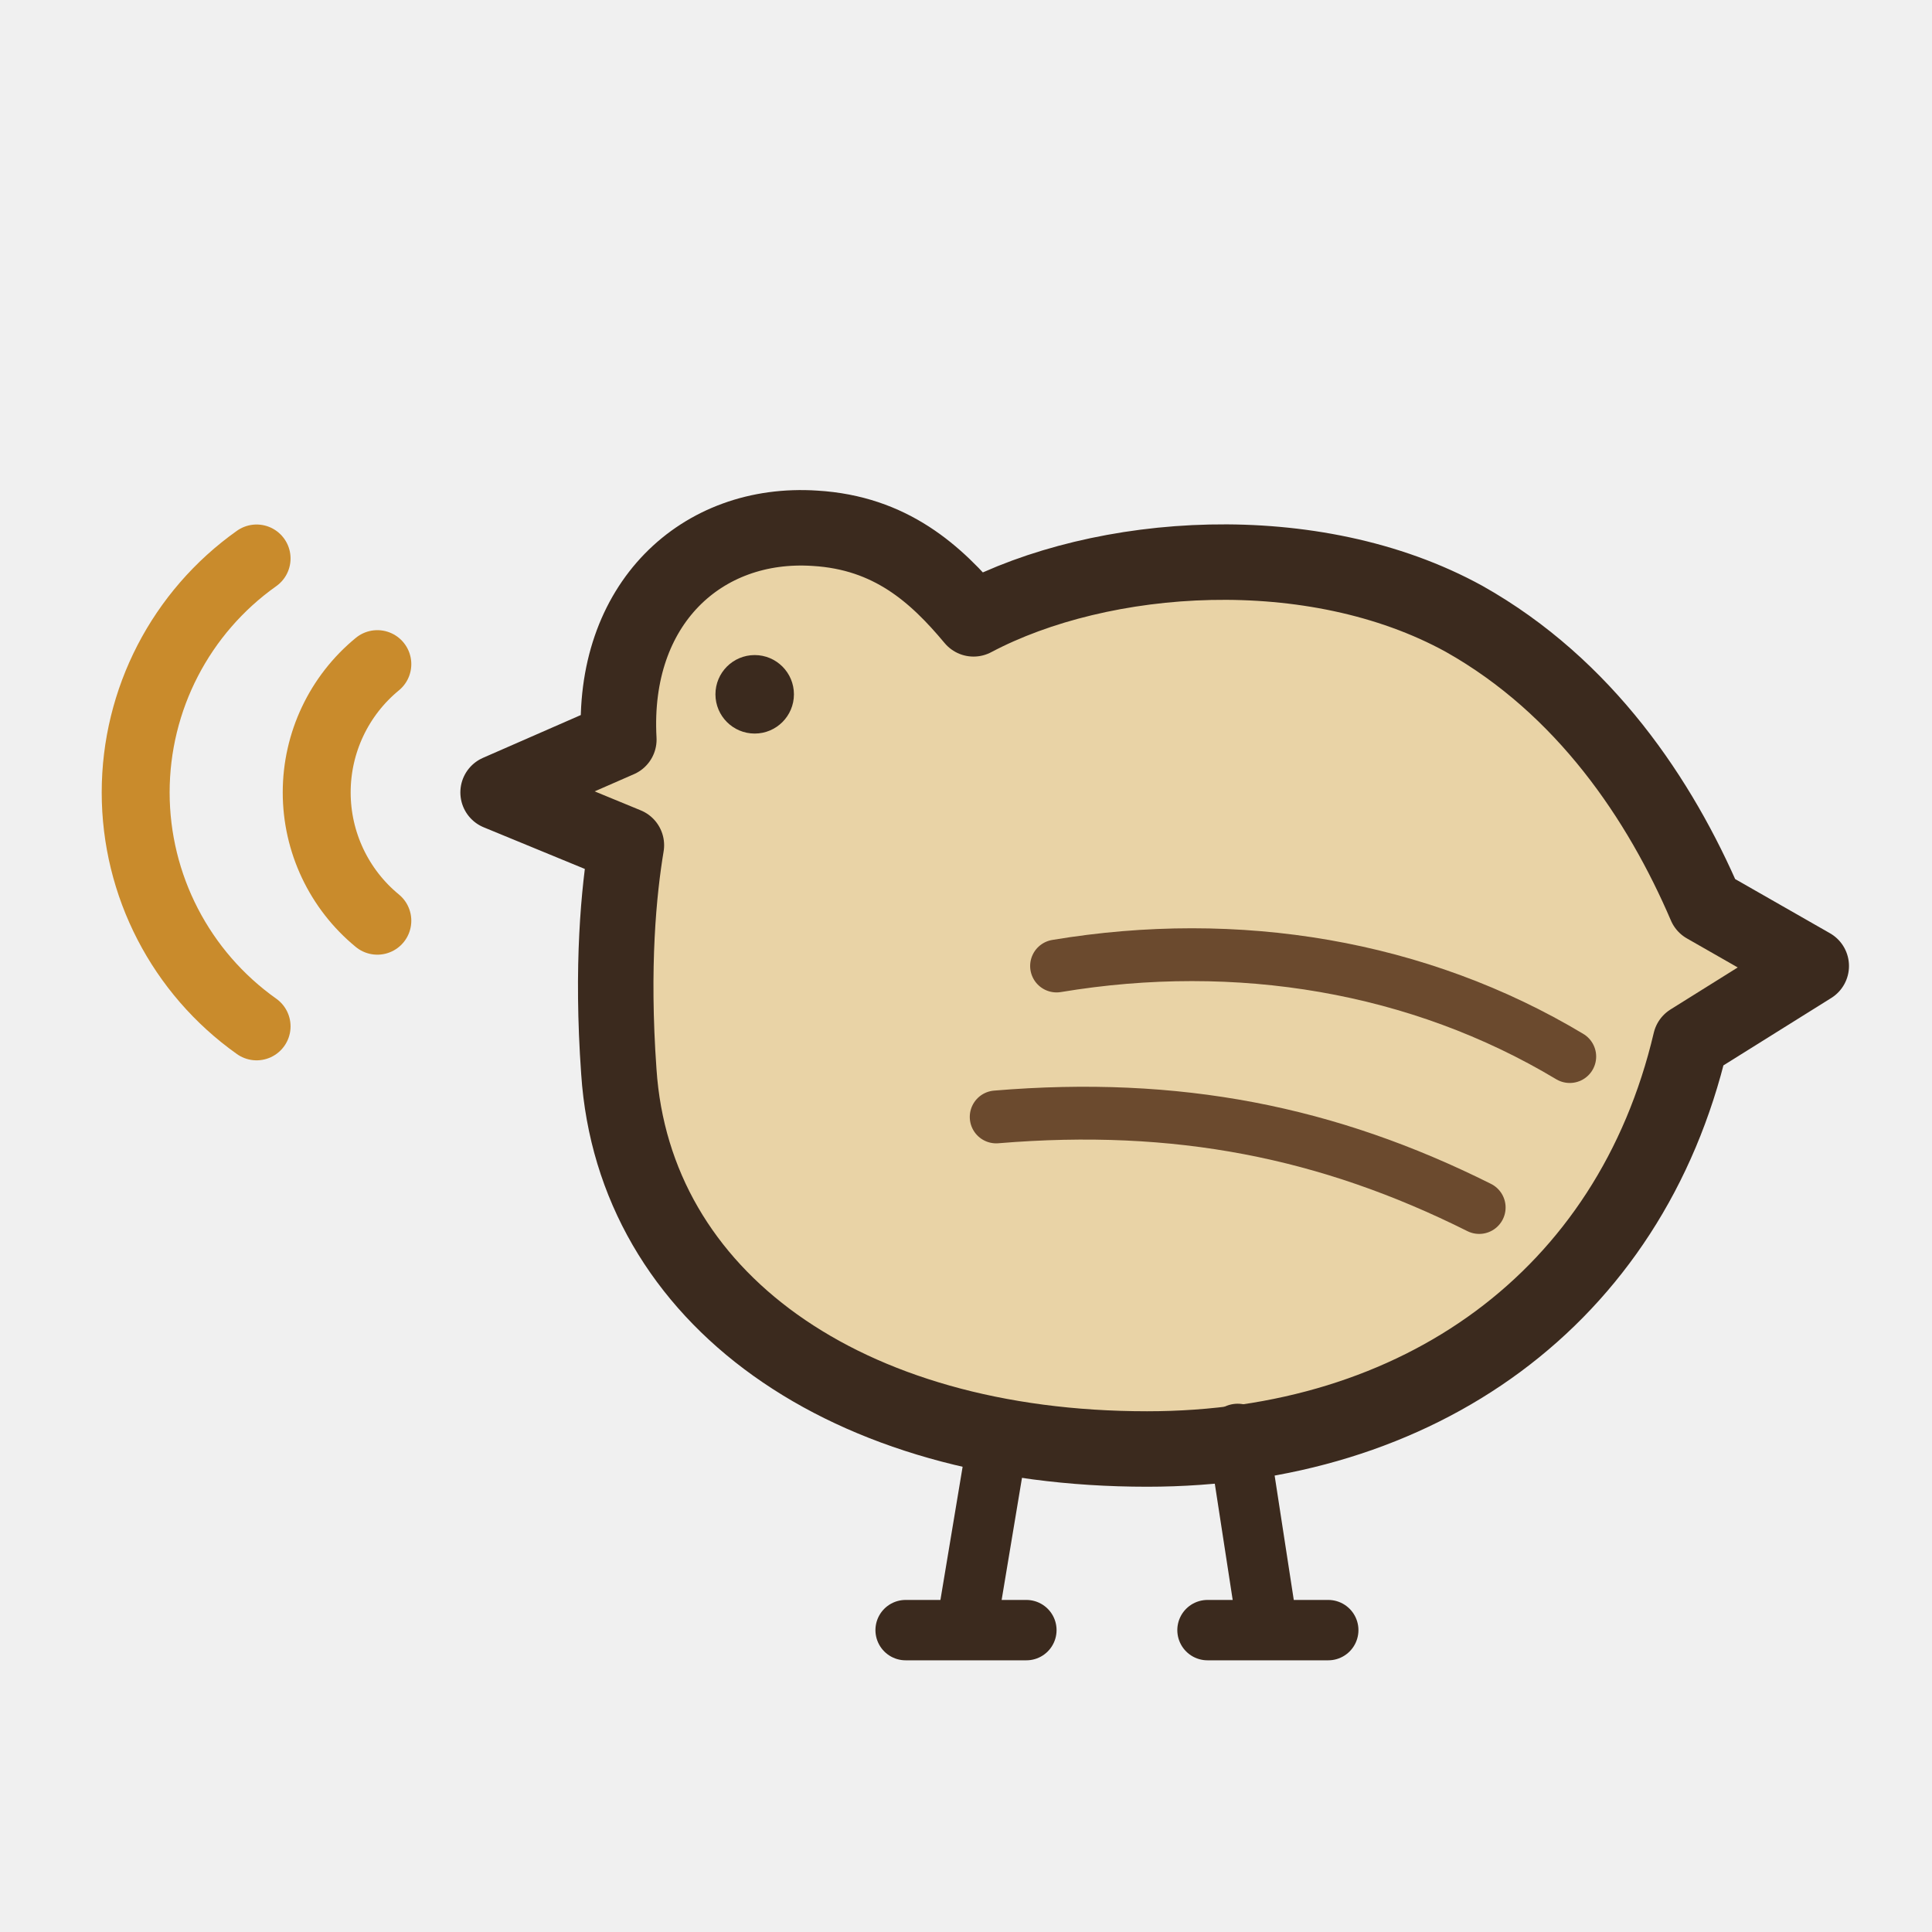
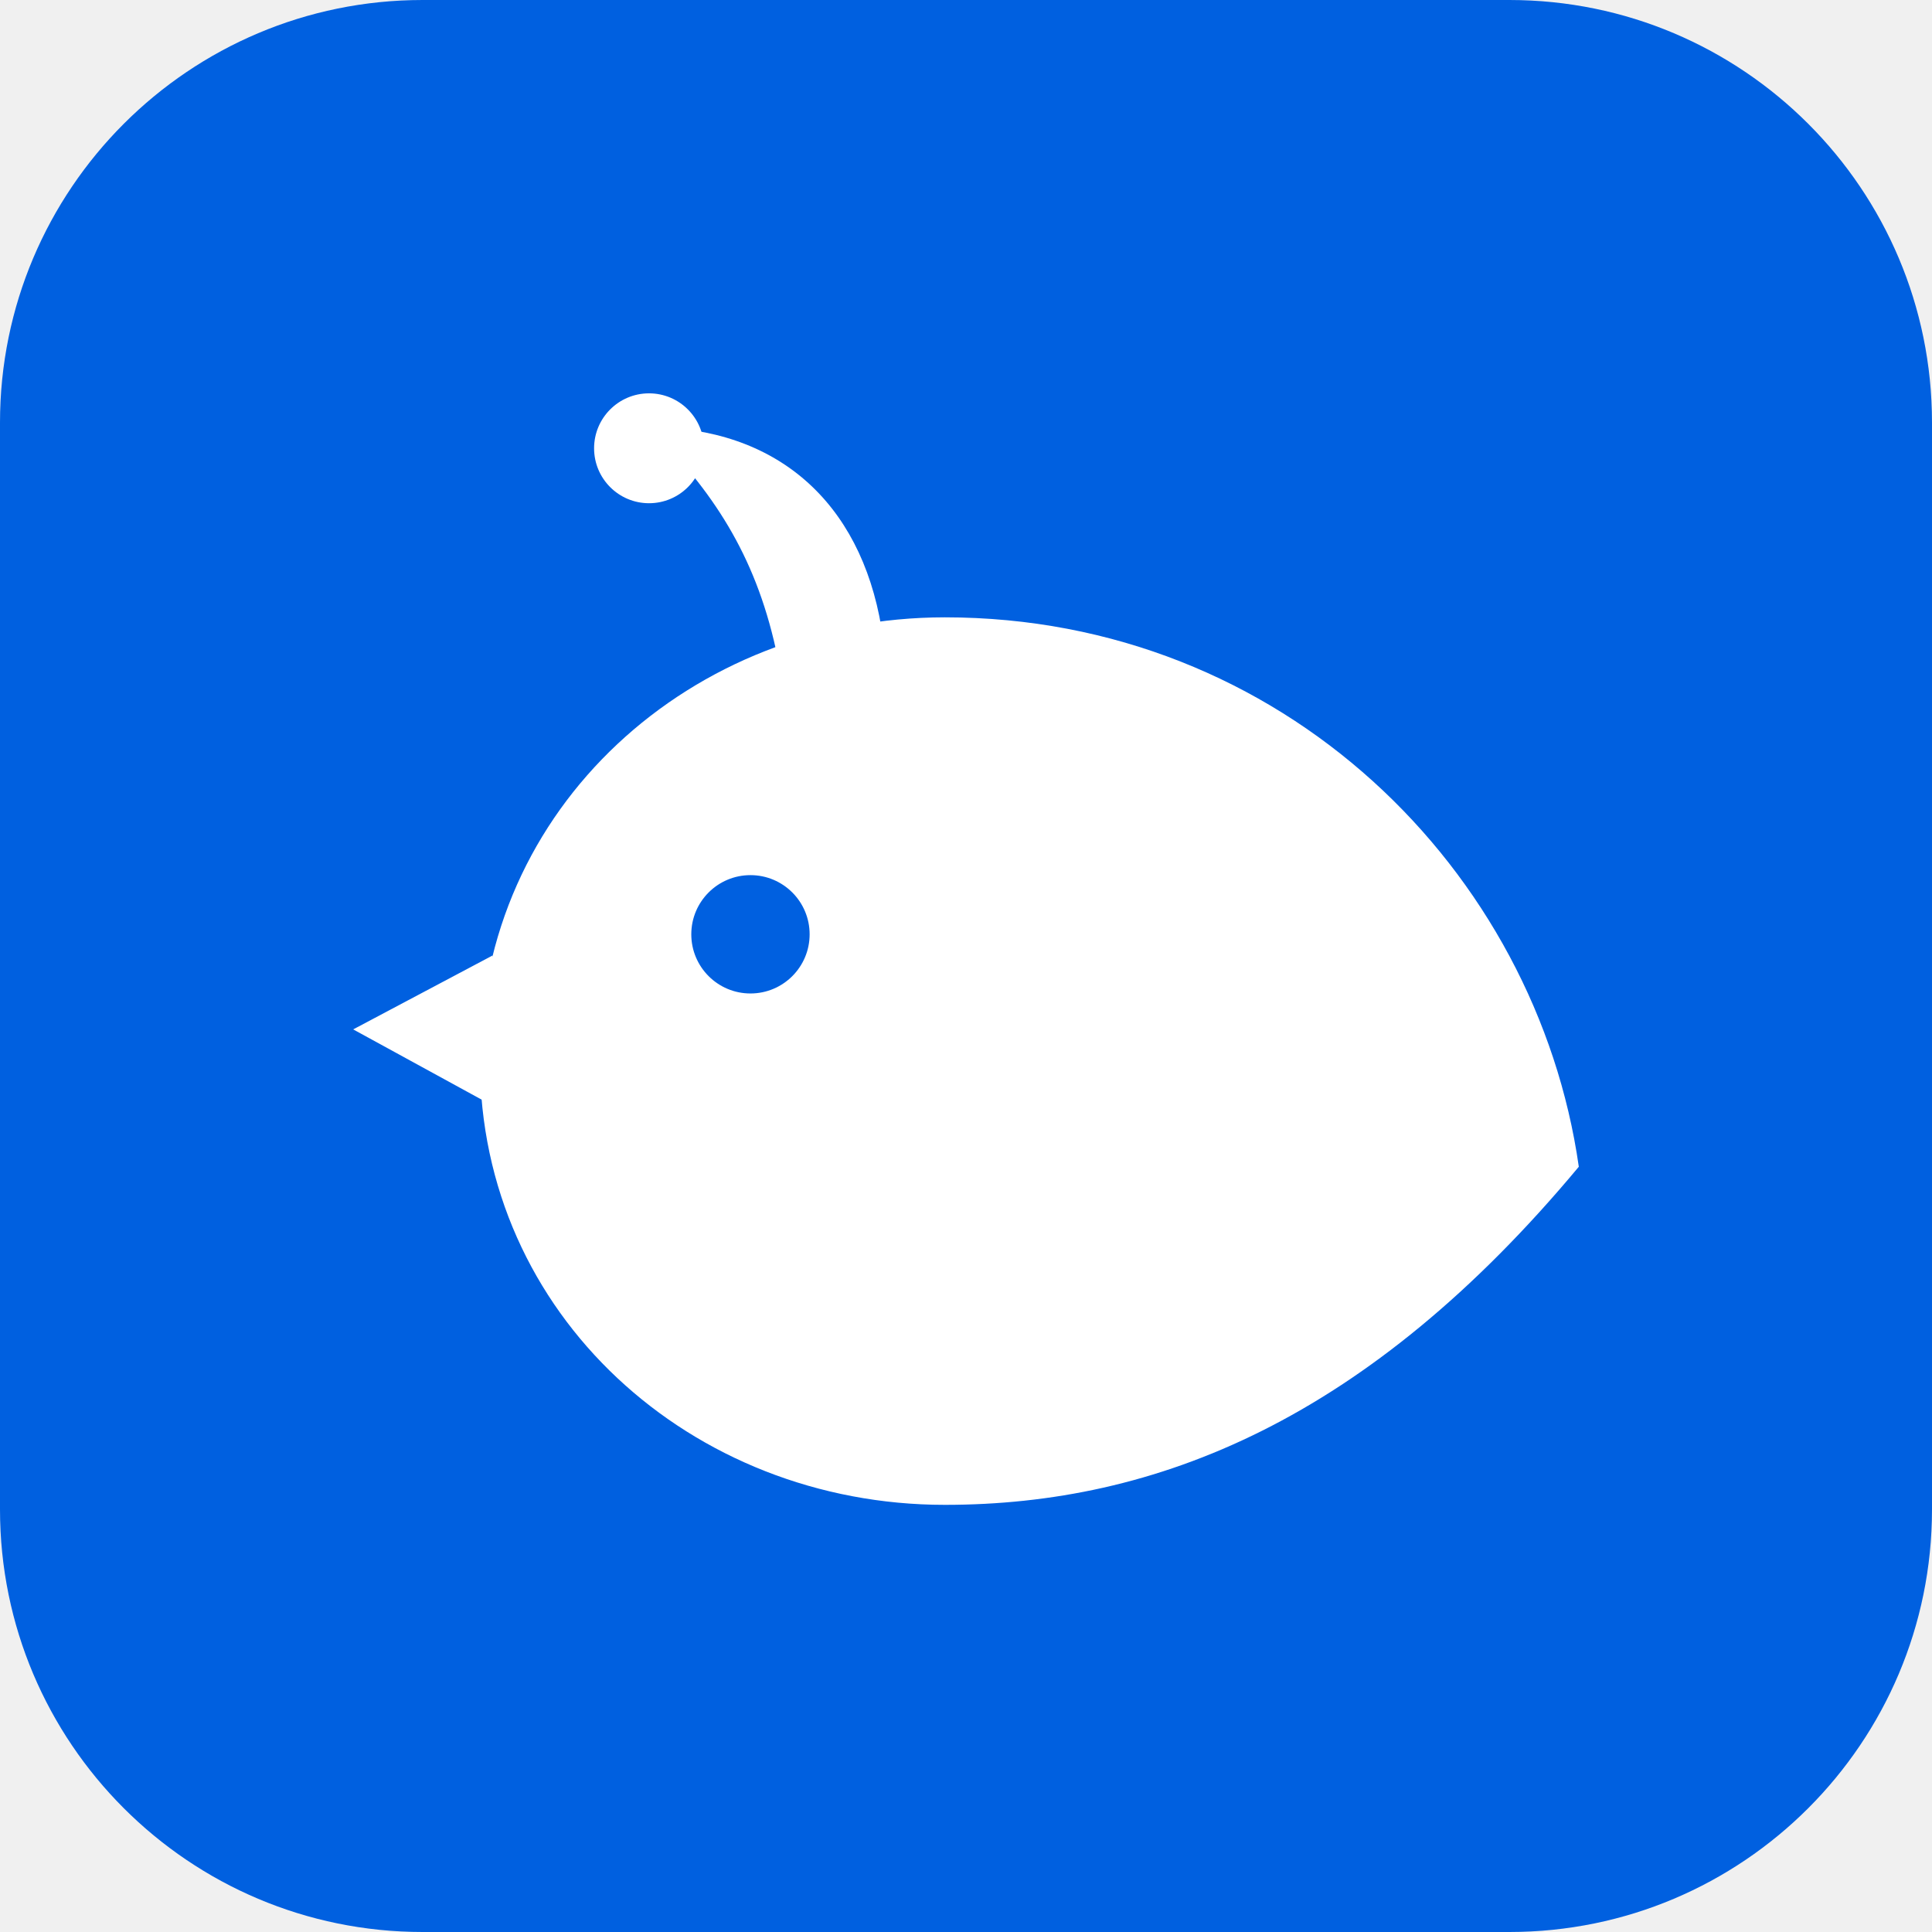
- <svg xmlns="http://www.w3.org/2000/svg" viewBox="0 0 128 128" fill="none" stroke-linecap="round" stroke-linejoin="round">
-   <path d="M41 49 C40.5 40 46.5 34.5 54 35 C59 35.3 62 38 64.5 41 C73 36.5 87 35.5 97 41 C105 45.5 110 53 113 60 L120 64 L112 69 C108 86 94 96 76 96 C56 96 42 86 41 71 C40.5 64 41 59 41.5 56 L33 52.5 Z" fill="#E9D3A6" stroke="#3B2A1E" stroke-width="5" />
-   <path d="M70 64 C82 62 94 64 104 70 M66 74 C78 73 88 75 98 80" stroke="#6B4A2E" stroke-width="3.5" />
-   <path d="M66 96 L64 108 M60 108 L68 108 M82 95 L84 108 M80 108 L88 108" stroke="#3B2A1E" stroke-width="4" />
-   <circle cx="50" cy="46" r="2.6" fill="#3B2A1E" />
-   <path d="M25 44 A11 11 0 0 0 25 61 M17 37 A19 19 0 0 0 17 68" stroke="#C98B2C" stroke-width="4.5" />
+ <svg xmlns="http://www.w3.org/2000/svg" viewBox="0 0 128 128">
+   <rect width="128" height="128" rx="28" fill="#0060e0" />
+   <g fill="#ffffff" transform="translate(20.6 21.3) scale(1.4)">
+     <path d="M30 14 C46 14 58 26 60 40 C50 52 40 56 30 56 C18 56 8 47 8 35 C8 23 18 14 30 14Z M18 29a2.8 2.8 0 1 0 5.6 0a2.8 2.8 0 1 0 -5.6 0Z" />
+     <path d="M8.6 30 L2 33.5 L8.4 37Z" />
+     <path d="M27 14.5 C26 8.5 22 5 16 5 C19 8 21 11 22 15.5Z" />
+     <circle cx="16" cy="6" r="2.6" />
+   </g>
</svg>
